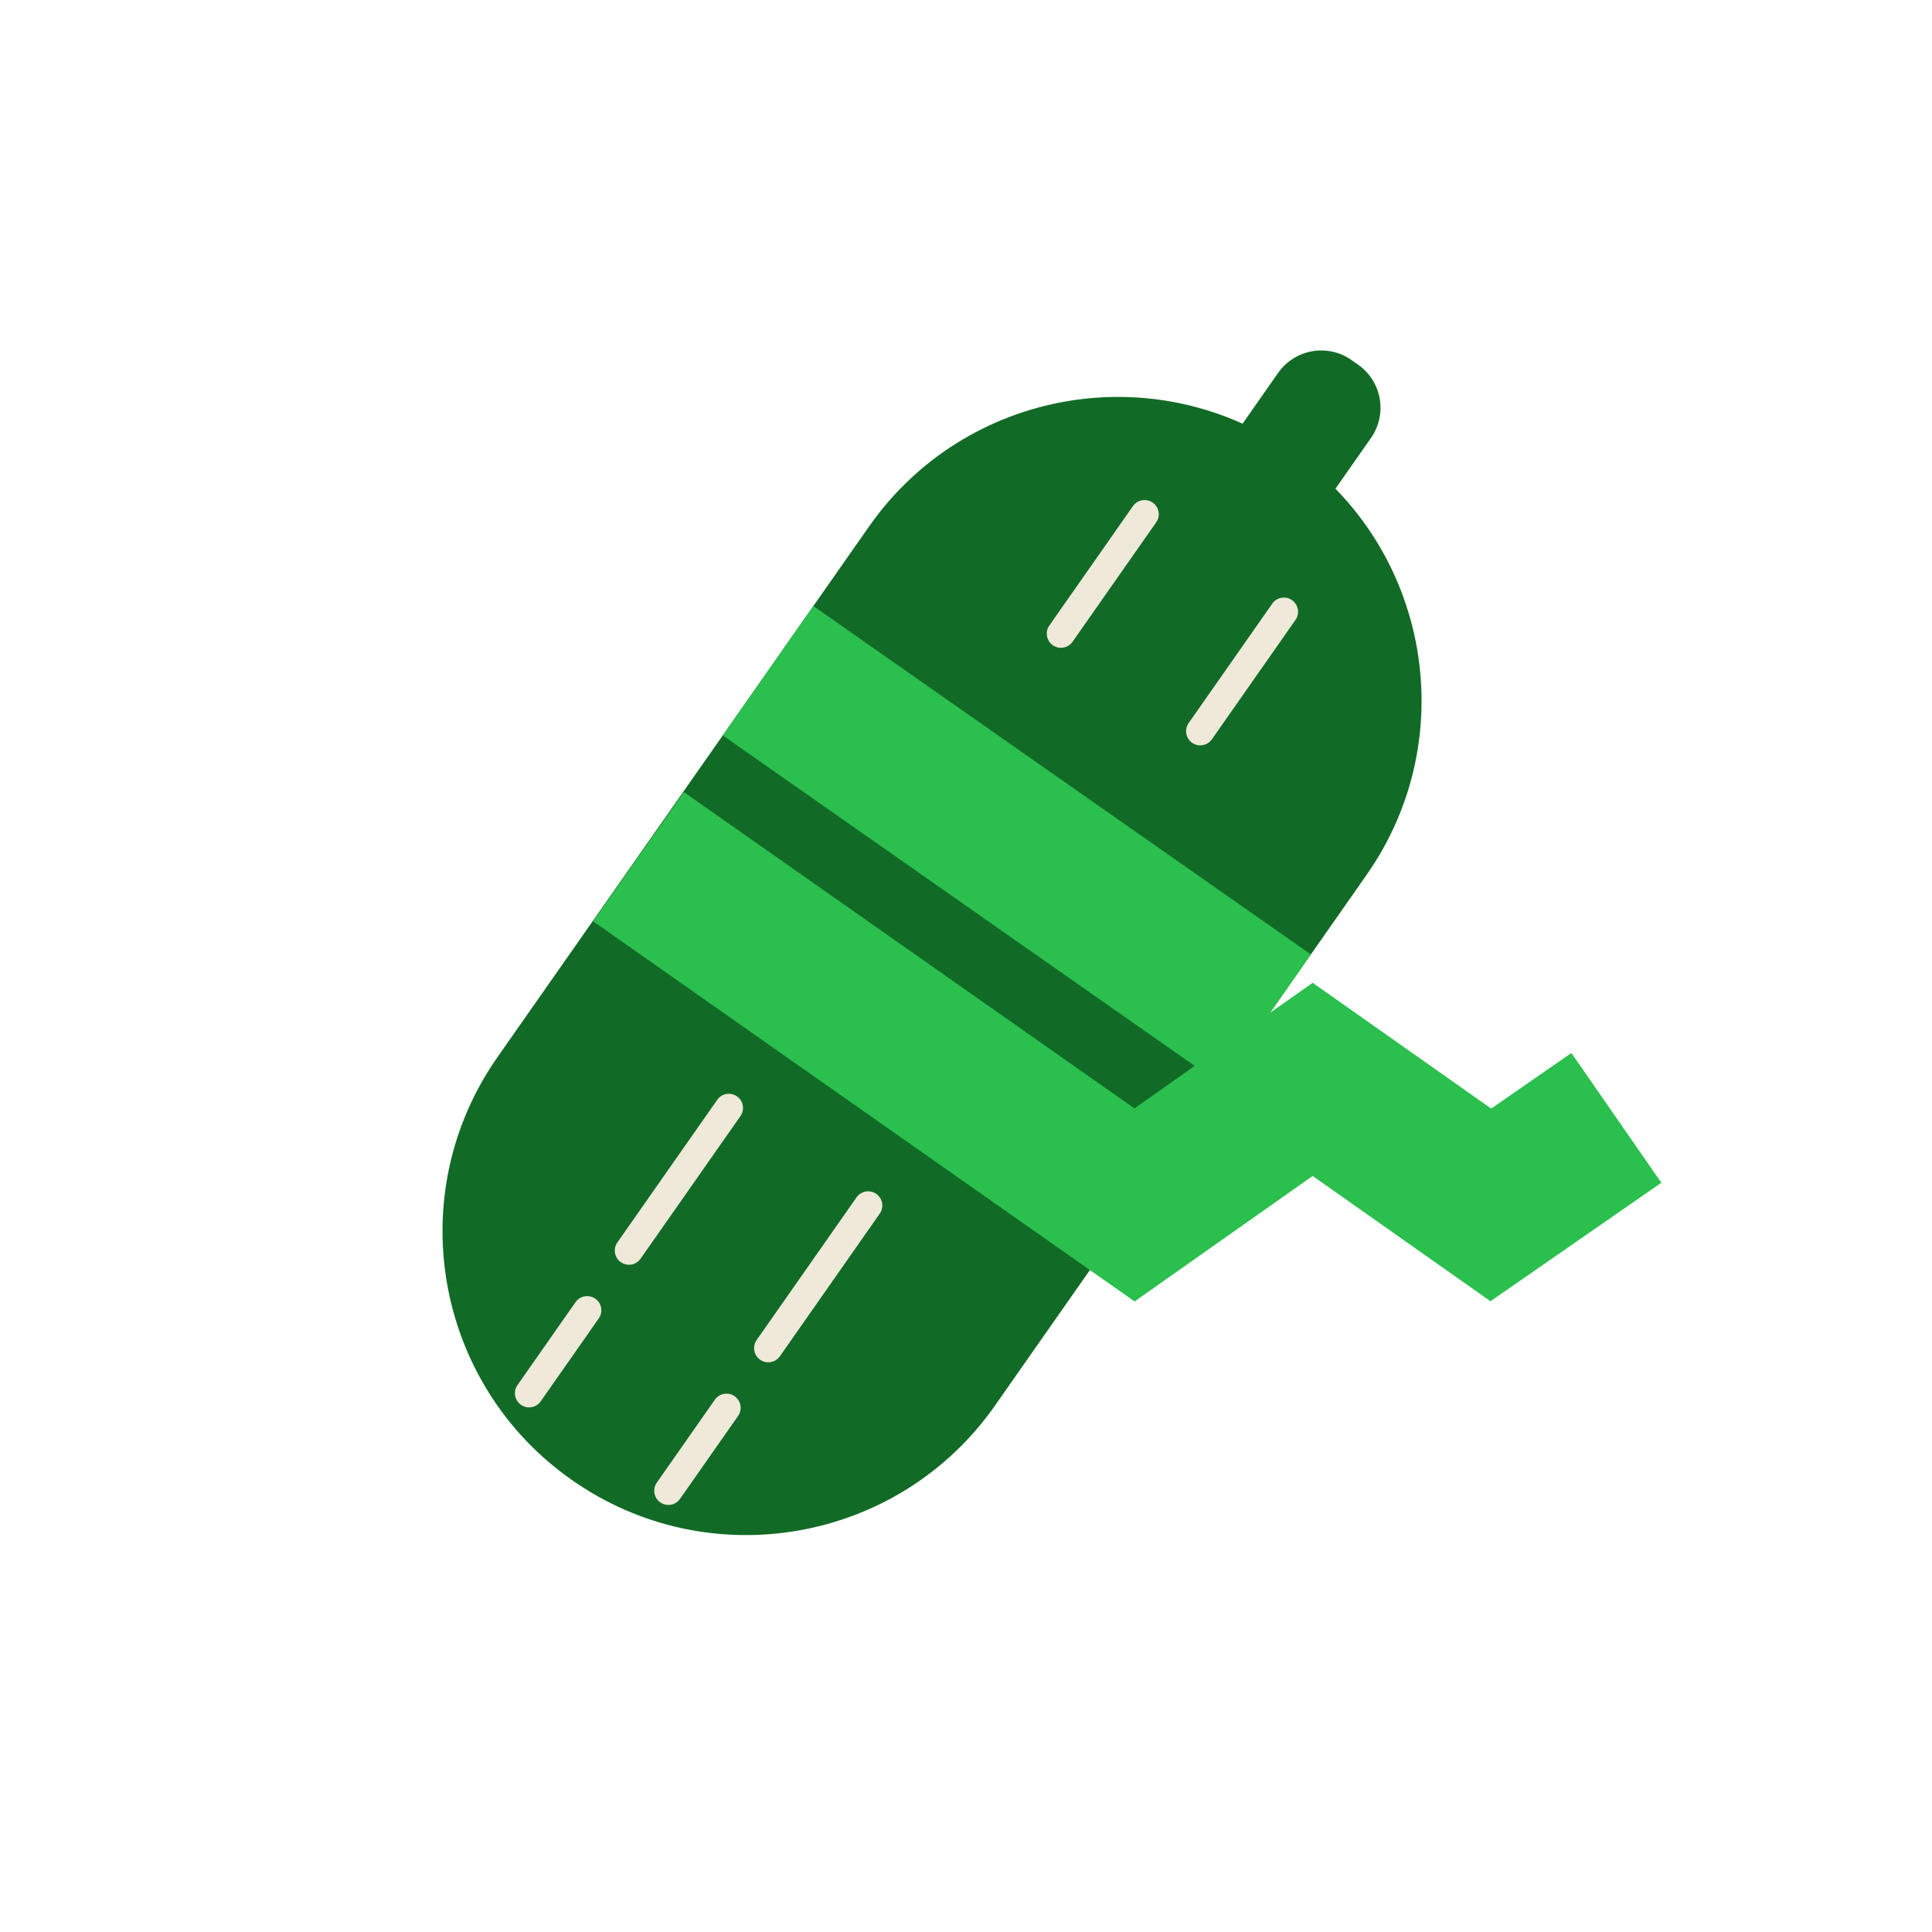
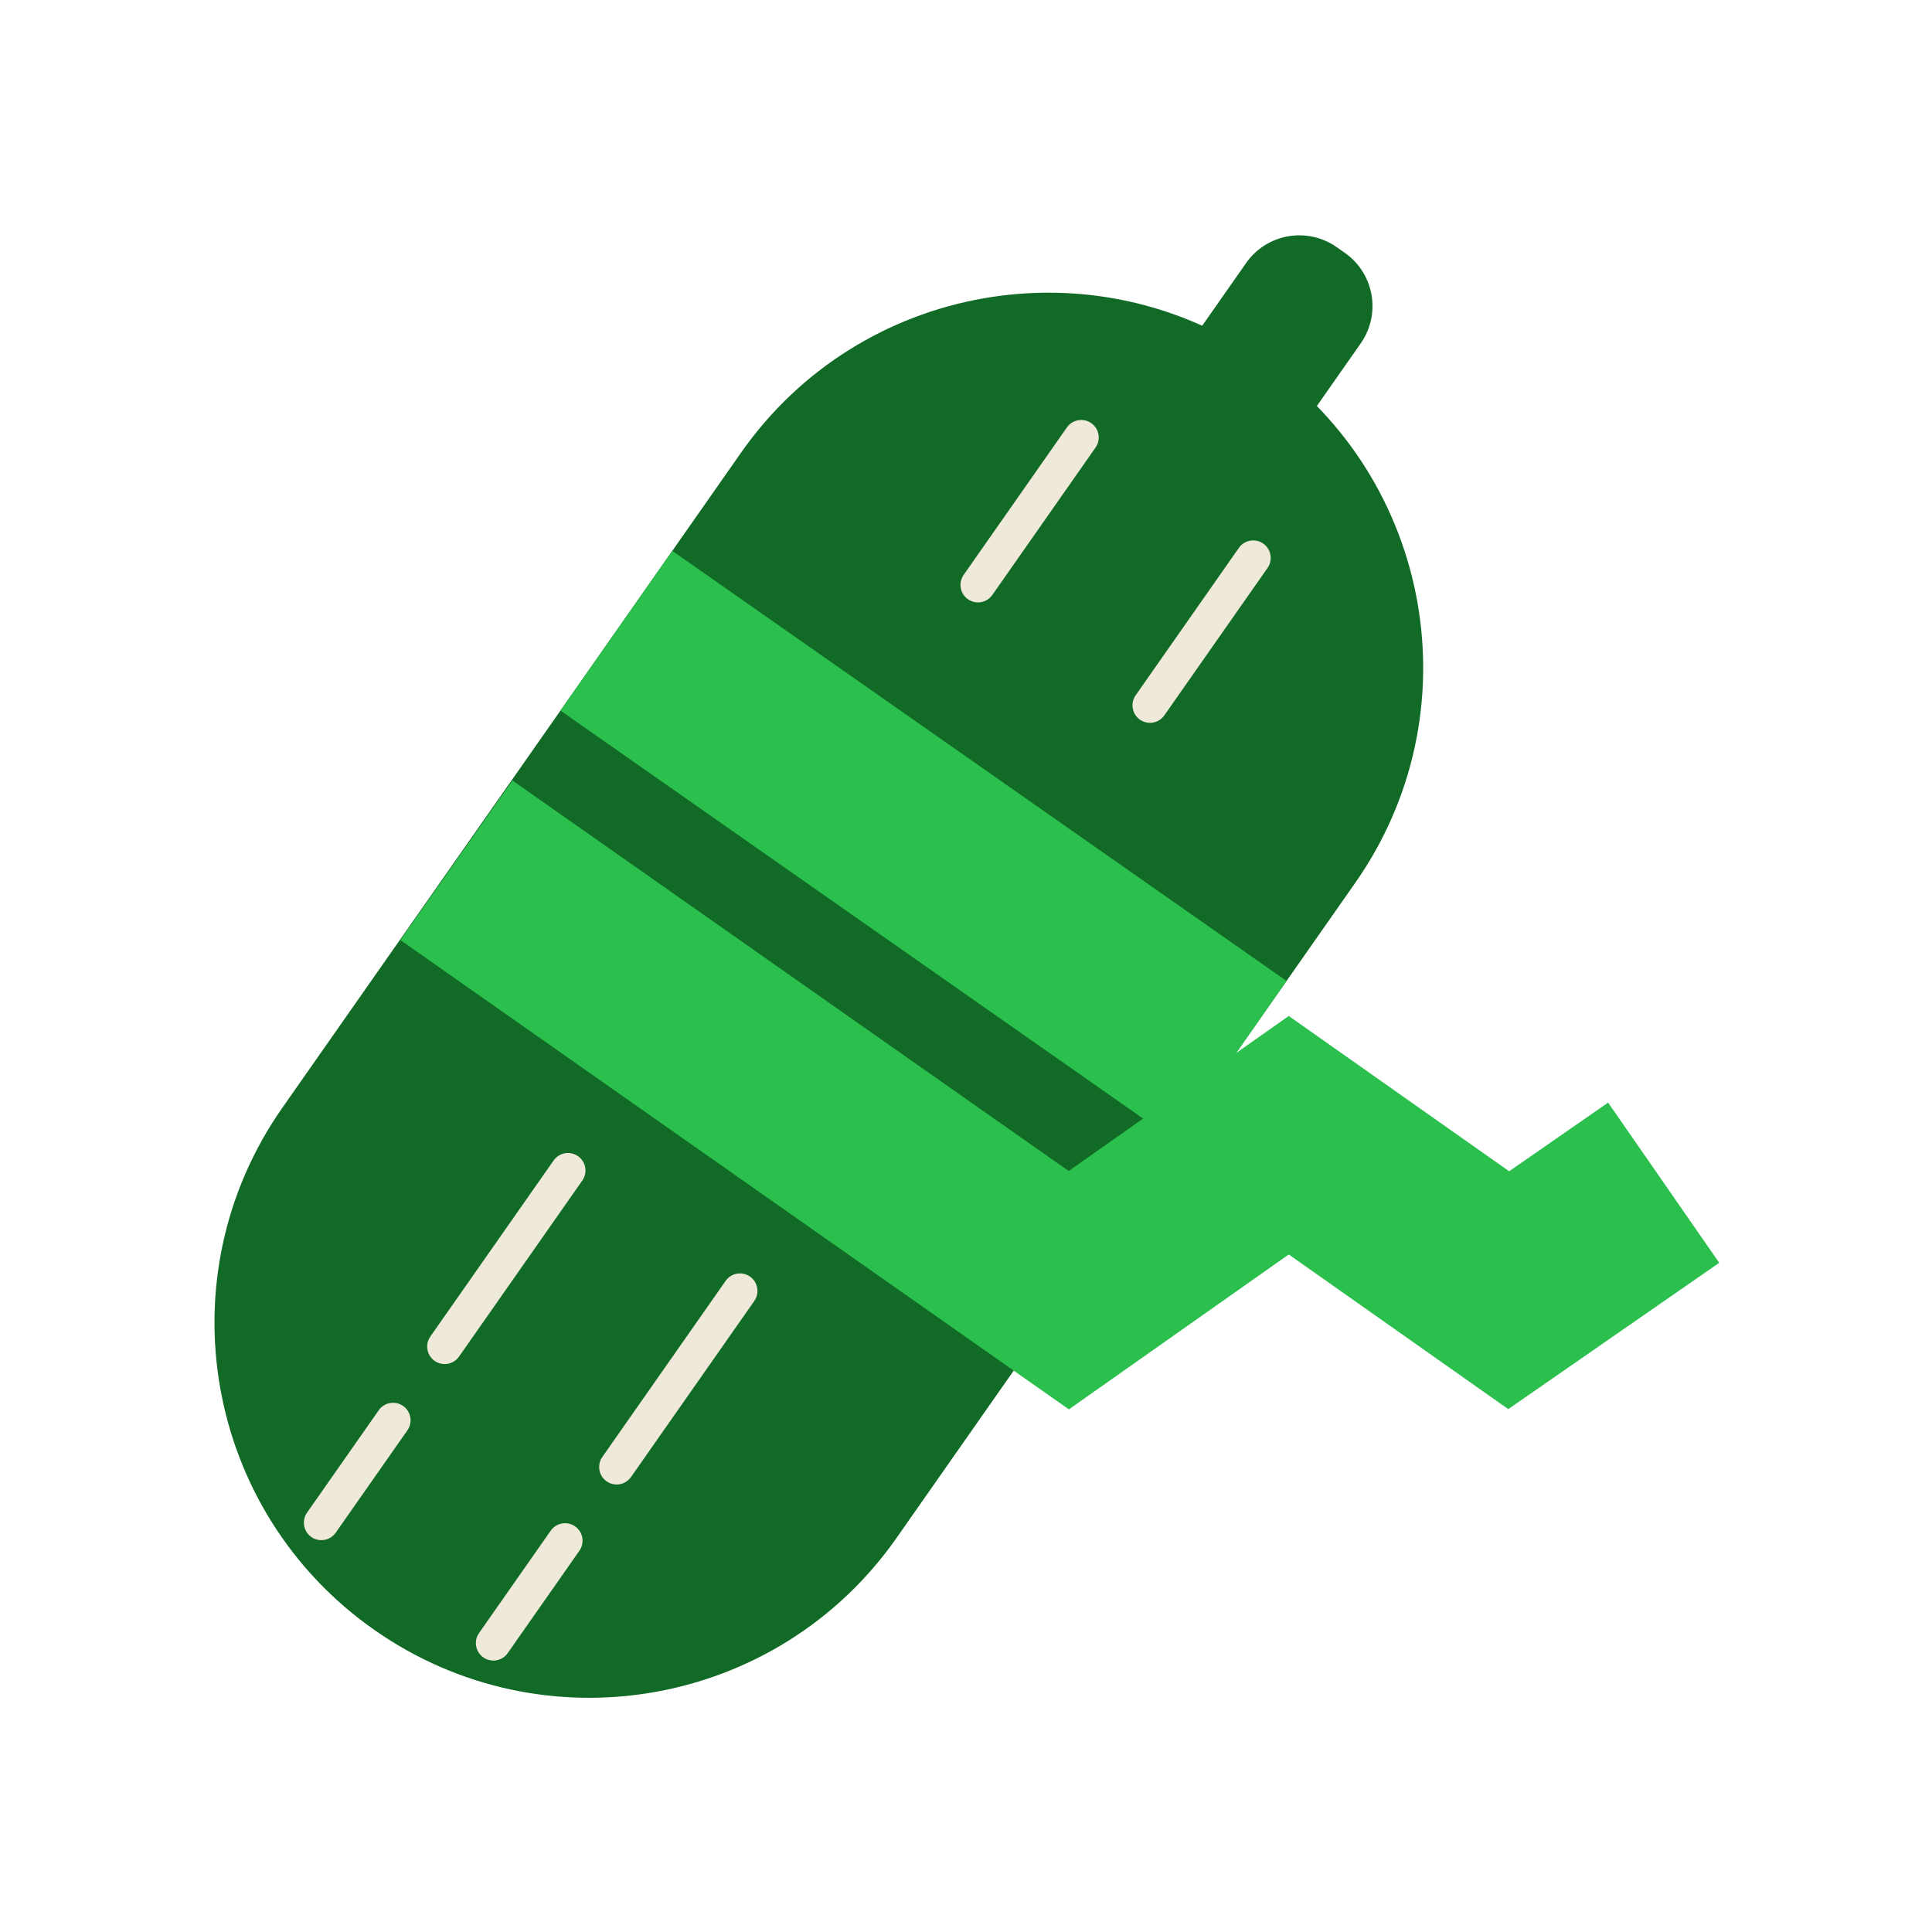
<svg xmlns="http://www.w3.org/2000/svg" width="1024" height="1024" viewBox="0 0 1024 1024">
-   <g transform="translate(-18 0) translate(512 512) scale(1.0731) translate(-512 -512)">
+   <g transform="translate(-78 15.5) translate(512 512) scale(1.3248) translate(-512 -512)">
    <g transform="rotate(35 512 512)" fill="#116B26">
      <rect x="362" y="202" width="300" height="620" rx="150" />
      <rect x="484" y="148" width="56" height="84" rx="26" />
    </g>
    <g transform="rotate(35 512 512)" fill="#EFE9DA">
      <rect x="463" y="262" width="14" height="86" rx="7" />
      <rect x="547" y="262" width="14" height="86" rx="7" />
      <rect x="463" y="620" width="14" height="100" rx="7" />
      <rect x="547" y="620" width="14" height="100" rx="7" />
      <rect x="463" y="742" width="14" height="64" rx="7" />
      <rect x="547" y="742" width="14" height="64" rx="7" />
    </g>
    <g transform="rotate(35 512 512)" fill="#2BBF4E">
      <rect x="362" y="400" width="300" height="78" />
    </g>
    <path d="M367 458 L 612 630 L 700 568 L 788 630 L 850 587" fill="none" stroke="#2BBF4E" stroke-width="78" stroke-linejoin="miter" />
  </g>
</svg>
